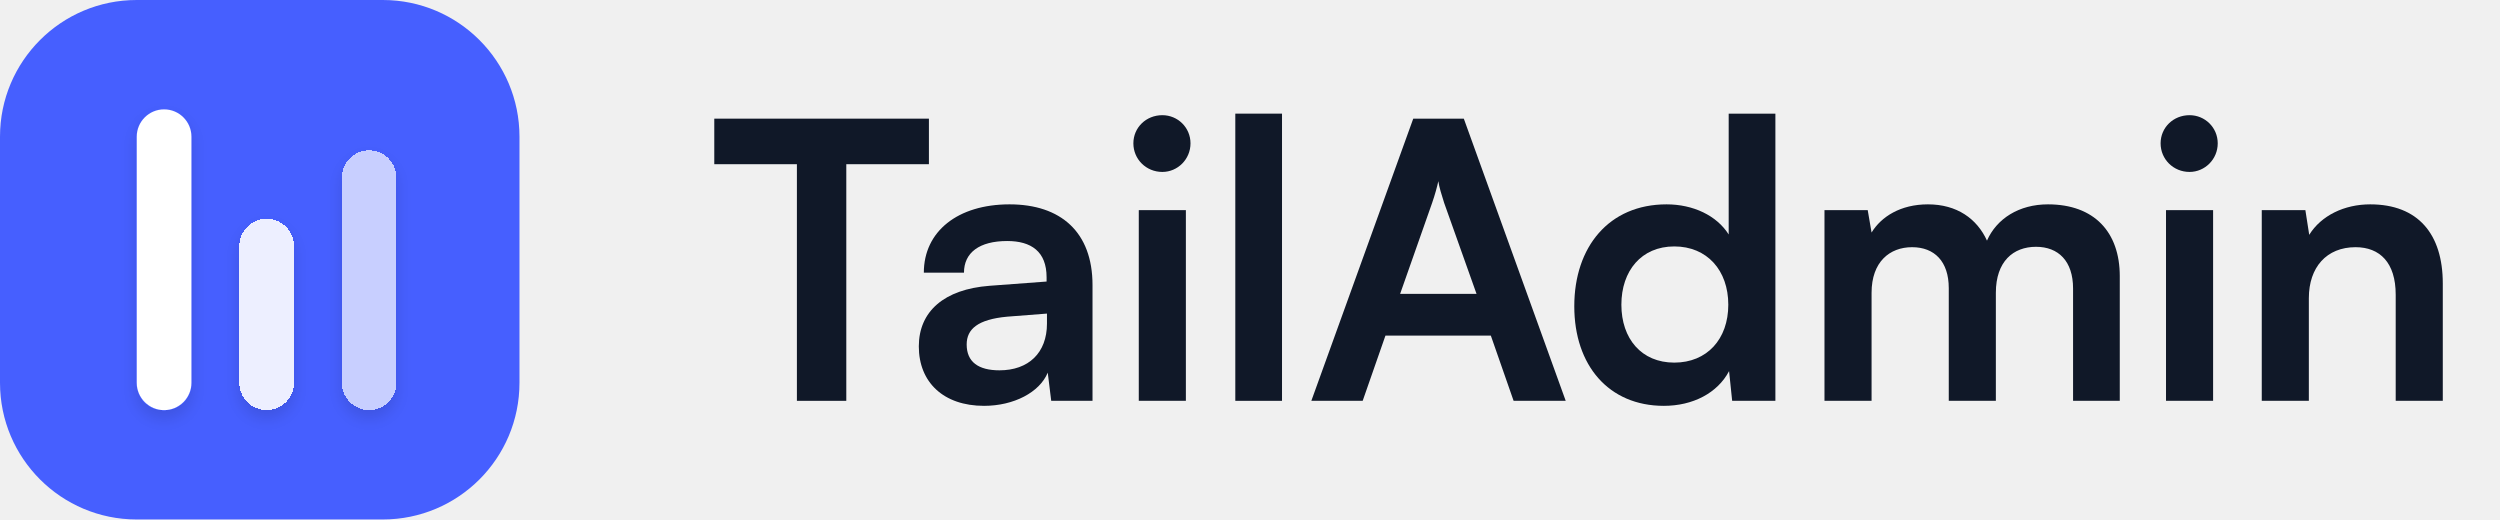
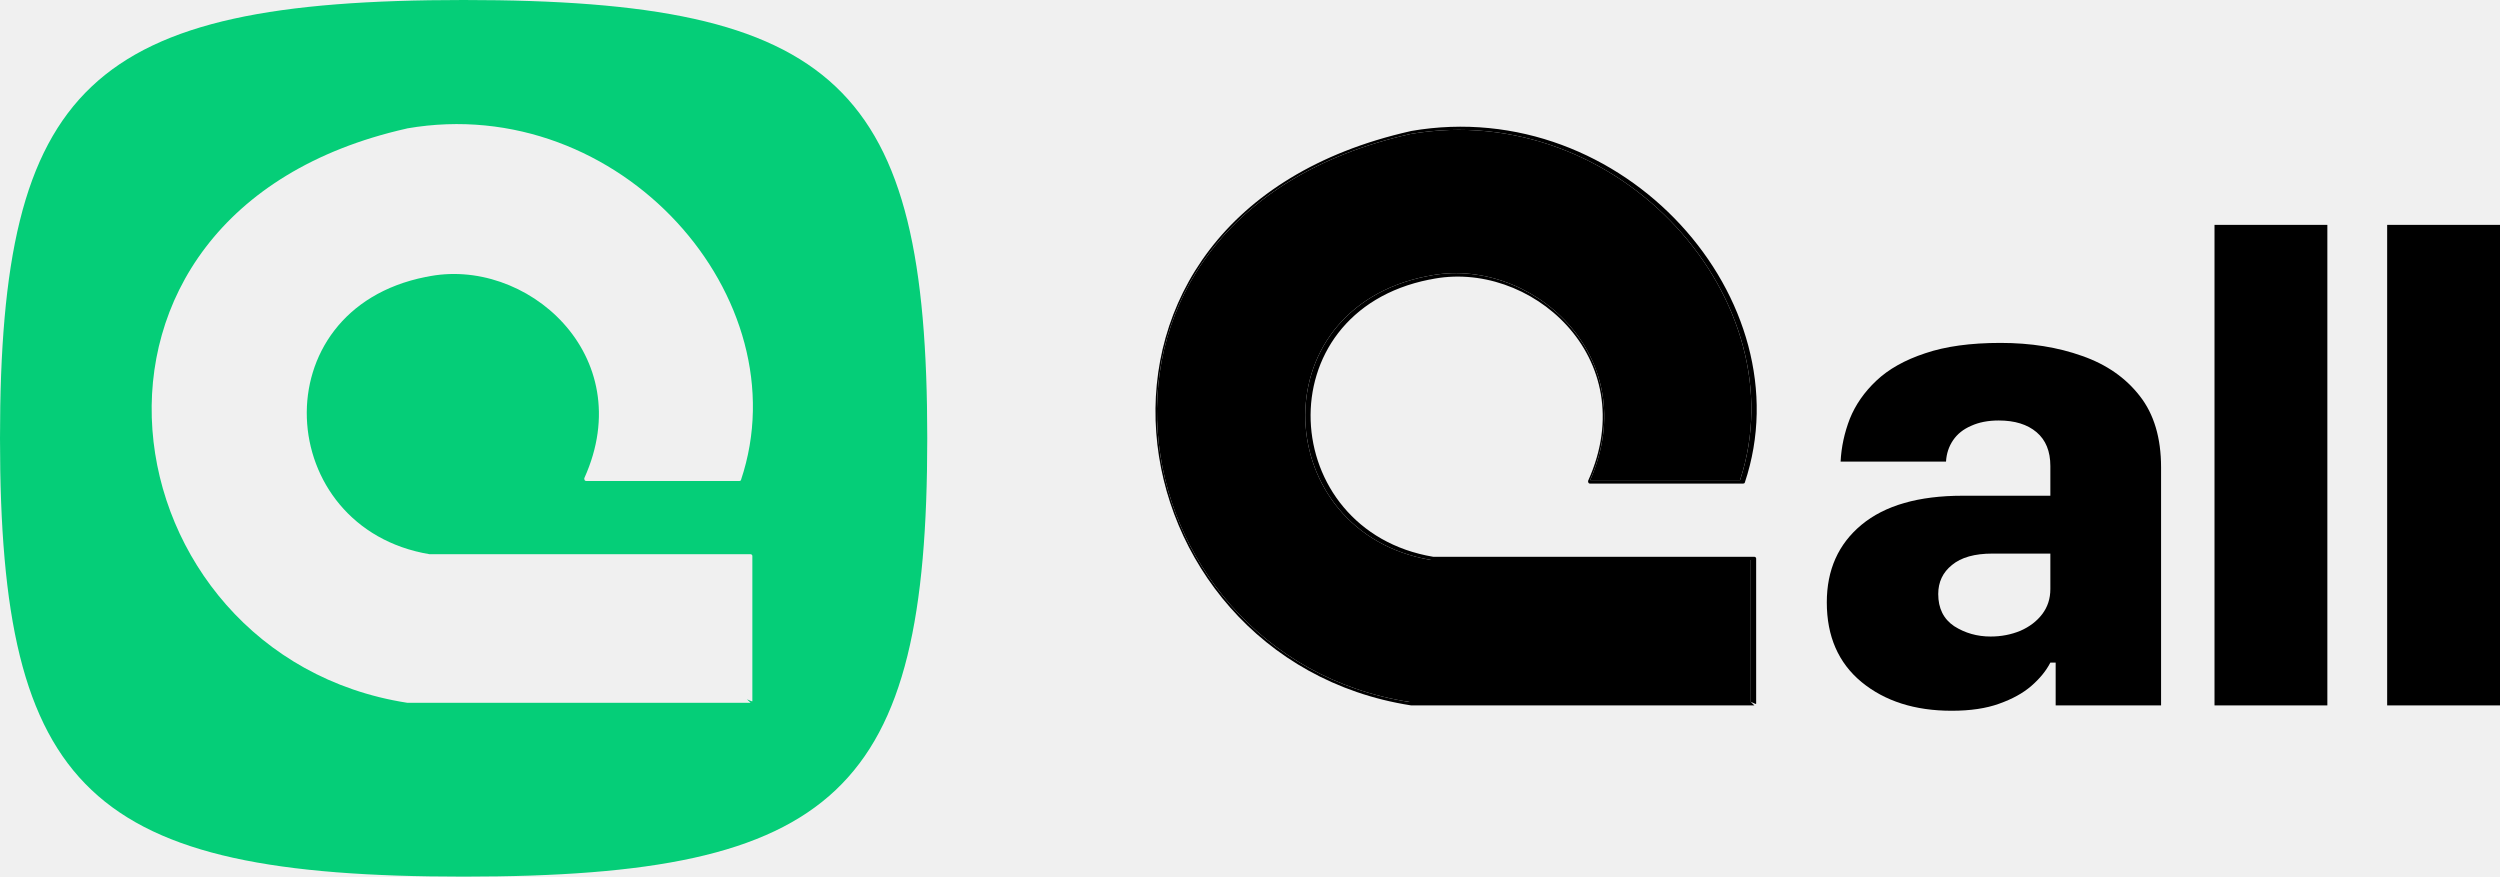
- <svg xmlns="http://www.w3.org/2000/svg" width="154" height="32" viewBox="0 0 154 32" fill="none">
-   <path d="M0 8.421C0 3.77 3.77 0 8.421 0H23.579C28.23 0 32 3.77 32 8.421V23.579C32 28.23 28.23 32 23.579 32H8.421C3.77 32 0 28.23 0 23.579V8.421Z" fill="#465FFF" />
-   <g filter="url(#filter0_d_1624_24907)">
-     <path d="M8.424 8.422C8.424 7.491 9.178 6.737 10.108 6.737V6.737C11.038 6.737 11.792 7.491 11.792 8.422V23.579C11.792 24.51 11.038 25.264 10.108 25.264V25.264C9.178 25.264 8.424 24.51 8.424 23.579V8.422Z" fill="white" />
-   </g>
-   <g filter="url(#filter1_d_1624_24907)">
-     <path d="M14.742 15.157C14.742 14.227 15.496 13.473 16.426 13.473V13.473C17.357 13.473 18.111 14.227 18.111 15.157V23.578C18.111 24.508 17.357 25.262 16.426 25.262V25.262C15.496 25.262 14.742 24.508 14.742 23.578V15.157Z" fill="white" fill-opacity="0.9" shape-rendering="crispEdges" />
-   </g>
-   <g filter="url(#filter2_d_1624_24907)">
-     <path d="M21.055 10.946C21.055 10.016 21.809 9.262 22.739 9.262V9.262C23.669 9.262 24.423 10.016 24.423 10.946V23.578C24.423 24.508 23.669 25.262 22.739 25.262V25.262C21.809 25.262 21.055 24.508 21.055 23.578V10.946Z" fill="white" fill-opacity="0.7" shape-rendering="crispEdges" />
-   </g>
-   <path d="M44 10.115H49.089V24.691H52.132V10.115H57.221V7.309H44V10.115Z" fill="#101828" />
-   <path d="M60.617 25C62.448 25 64.042 24.168 64.541 22.955L64.755 24.691H67.299V17.558C67.299 14.3 65.349 12.588 62.187 12.588C59.001 12.588 56.908 14.252 56.908 16.797H59.381C59.381 15.56 60.332 14.847 62.044 14.847C63.519 14.847 64.47 15.489 64.47 17.082V17.343L60.95 17.605C58.168 17.819 56.599 19.174 56.599 21.338C56.599 23.549 58.121 25 60.617 25ZM61.569 22.812C60.261 22.812 59.547 22.289 59.547 21.219C59.547 20.268 60.237 19.674 62.044 19.507L64.493 19.317V19.935C64.493 21.742 63.352 22.812 61.569 22.812Z" fill="#101828" />
-   <path d="M71.6 10.591C72.551 10.591 73.335 9.806 73.335 8.831C73.335 7.856 72.551 7.095 71.6 7.095C70.601 7.095 69.816 7.856 69.816 8.831C69.816 9.806 70.601 10.591 71.6 10.591ZM70.149 24.691H73.05V12.944H70.149V24.691Z" fill="#101828" />
-   <path d="M78.972 24.691V7H76.095V24.691H78.972Z" fill="#101828" />
-   <path d="M83.941 24.691L85.344 20.672H91.835L93.238 24.691H96.448L90.171 7.309H87.056L80.778 24.691H83.941ZM88.221 12.493C88.387 12.017 88.53 11.494 88.601 11.161C88.649 11.518 88.815 12.041 88.958 12.493L90.955 18.104H86.247L88.221 12.493Z" fill="#101828" />
-   <path d="M102.493 25C104.276 25 105.798 24.215 106.511 22.86L106.701 24.691H109.364V7H106.487V14.443C105.75 13.277 104.3 12.588 102.659 12.588C99.116 12.588 96.976 15.203 96.976 18.865C96.976 22.503 99.092 25 102.493 25ZM103.135 22.337C101.113 22.337 99.877 20.863 99.877 18.77C99.877 16.678 101.113 15.18 103.135 15.18C105.156 15.18 106.463 16.654 106.463 18.77C106.463 20.886 105.156 22.337 103.135 22.337Z" fill="#101828" />
-   <path d="M115.289 24.691V18.033C115.289 16.131 116.406 15.227 117.785 15.227C119.164 15.227 120.044 16.107 120.044 17.748V24.691H122.945V18.033C122.945 16.107 124.015 15.203 125.418 15.203C126.797 15.203 127.701 16.083 127.701 17.771V24.691H130.578V17.011C130.578 14.3 129.008 12.588 126.155 12.588C124.372 12.588 122.993 13.468 122.398 14.823C121.78 13.468 120.543 12.588 118.76 12.588C117.072 12.588 115.883 13.349 115.289 14.324L115.051 12.944H112.388V24.691H115.289Z" fill="#101828" />
-   <path d="M134.876 10.591C135.827 10.591 136.612 9.806 136.612 8.831C136.612 7.856 135.827 7.095 134.876 7.095C133.877 7.095 133.093 7.856 133.093 8.831C133.093 9.806 133.877 10.591 134.876 10.591ZM133.426 24.691H136.327V12.944H133.426V24.691Z" fill="#101828" />
-   <path d="M142.225 24.691V18.366C142.225 16.464 143.318 15.227 145.102 15.227C146.6 15.227 147.575 16.178 147.575 18.152V24.691H150.476V17.462C150.476 14.419 148.954 12.588 146.005 12.588C144.412 12.588 142.985 13.277 142.248 14.466L142.011 12.944H139.324V24.691H142.225Z" fill="#101828" />
-   <defs>
-     <filter id="filter0_d_1624_24907" x="7.424" y="6.237" width="5.368" height="20.526" filterUnits="userSpaceOnUse" color-interpolation-filters="sRGB">
-       <feFlood flood-opacity="0" result="BackgroundImageFix" />
-       <feColorMatrix in="SourceAlpha" type="matrix" values="0 0 0 0 0 0 0 0 0 0 0 0 0 0 0 0 0 0 127 0" result="hardAlpha" />
-       <feOffset dy="0.5" />
-       <feGaussianBlur stdDeviation="0.5" />
-       <feComposite in2="hardAlpha" operator="out" />
-       <feColorMatrix type="matrix" values="0 0 0 0 0 0 0 0 0 0 0 0 0 0 0 0 0 0 0.12 0" />
-       <feBlend mode="normal" in2="BackgroundImageFix" result="effect1_dropShadow_1624_24907" />
-       <feBlend mode="normal" in="SourceGraphic" in2="effect1_dropShadow_1624_24907" result="shape" />
-     </filter>
-     <filter id="filter1_d_1624_24907" x="13.742" y="12.973" width="5.368" height="13.79" filterUnits="userSpaceOnUse" color-interpolation-filters="sRGB">
-       <feFlood flood-opacity="0" result="BackgroundImageFix" />
-       <feColorMatrix in="SourceAlpha" type="matrix" values="0 0 0 0 0 0 0 0 0 0 0 0 0 0 0 0 0 0 127 0" result="hardAlpha" />
-       <feOffset dy="0.5" />
-       <feGaussianBlur stdDeviation="0.5" />
-       <feComposite in2="hardAlpha" operator="out" />
-       <feColorMatrix type="matrix" values="0 0 0 0 0 0 0 0 0 0 0 0 0 0 0 0 0 0 0.12 0" />
-       <feBlend mode="normal" in2="BackgroundImageFix" result="effect1_dropShadow_1624_24907" />
-       <feBlend mode="normal" in="SourceGraphic" in2="effect1_dropShadow_1624_24907" result="shape" />
-     </filter>
-     <filter id="filter2_d_1624_24907" x="20.055" y="8.762" width="5.368" height="18" filterUnits="userSpaceOnUse" color-interpolation-filters="sRGB">
-       <feFlood flood-opacity="0" result="BackgroundImageFix" />
-       <feColorMatrix in="SourceAlpha" type="matrix" values="0 0 0 0 0 0 0 0 0 0 0 0 0 0 0 0 0 0 127 0" result="hardAlpha" />
-       <feOffset dy="0.5" />
-       <feGaussianBlur stdDeviation="0.5" />
-       <feComposite in2="hardAlpha" operator="out" />
-       <feColorMatrix type="matrix" values="0 0 0 0 0 0 0 0 0 0 0 0 0 0 0 0 0 0 0.12 0" />
-       <feBlend mode="normal" in2="BackgroundImageFix" result="effect1_dropShadow_1624_24907" />
-       <feBlend mode="normal" in="SourceGraphic" in2="effect1_dropShadow_1624_24907" result="shape" />
-     </filter>
-   </defs>
+ <svg xmlns="http://www.w3.org/2000/svg" width="154" height="54" viewBox="0 0 154 54" fill="none">
+   <path d="M28.56 0C51.593 0 57.119 5.224 57.119 27C57.119 48.776 51.593 54 28.56 54C5.526 54 0 48.776 0 27C0 5.224 5.526 2.07668e-05 28.56 0ZM41.688 13.684C37.719 9.389 31.639 6.773 25.077 7.91C25.067 7.912 25.057 7.915 25.048 7.92C19.272 9.222 15.215 11.897 12.672 15.229C10.125 18.565 9.103 22.555 9.388 26.47C9.958 34.292 15.751 41.831 25.065 43.288C25.074 43.291 25.084 43.293 25.094 43.293H46.236L46.237 43.292L46.016 43.082C46.074 43.083 46.343 43.246 46.345 43.191V34.244C46.345 34.215 46.331 34.188 46.31 34.17C46.291 34.151 46.264 34.139 46.234 34.139H26.456C21.648 33.334 19.034 29.57 18.902 25.75C18.771 21.938 21.112 18.077 26.22 17.061C26.229 17.061 26.239 17.061 26.249 17.059C29.305 16.396 32.599 17.594 34.701 19.91C36.8 22.223 37.709 25.649 35.997 29.447C35.985 29.475 35.987 29.505 35.999 29.53C36.001 29.585 36.047 29.628 36.105 29.628H45.504C45.507 29.629 45.51 29.631 45.513 29.632C45.576 29.632 45.628 29.62 45.645 29.566C47.523 23.961 45.655 17.978 41.688 13.684Z" fill="#05CE78" />
+   <path fill-rule="evenodd" clip-rule="evenodd" d="M86.912 8.071C93.475 6.934 99.554 9.55 103.523 13.845C107.491 18.139 109.358 24.121 107.48 29.727C107.462 29.78 107.411 29.792 107.347 29.792C107.344 29.791 107.341 29.79 107.338 29.789H97.939C97.882 29.789 97.835 29.745 97.834 29.69C97.822 29.665 97.82 29.635 97.832 29.608C99.544 25.809 98.634 22.383 96.536 20.071C94.433 17.754 91.14 16.557 88.084 17.22C88.074 17.222 88.064 17.222 88.055 17.221C82.947 18.238 80.606 22.098 80.737 25.91C80.869 29.731 83.482 33.494 88.291 34.299H108.069C108.099 34.299 108.127 34.311 108.146 34.331C108.166 34.349 108.179 34.375 108.179 34.404V43.352C108.179 43.408 107.909 43.242 107.85 43.242L108.072 43.453L108.071 43.453H86.929C86.919 43.453 86.91 43.451 86.9 43.449C77.586 41.992 71.793 34.453 71.223 26.631C70.937 22.715 71.96 18.726 74.507 15.389C77.05 12.057 81.107 9.383 86.883 8.081C86.892 8.076 86.902 8.073 86.912 8.071ZM103.248 13.972C99.326 9.728 93.329 7.148 86.861 8.258C86.855 8.261 86.849 8.263 86.842 8.265C81.094 9.555 77.073 12.209 74.56 15.502C72.046 18.796 71.034 22.737 71.316 26.609C71.88 34.352 77.615 41.805 86.825 43.242L107.85 43.242L107.85 34.495H88.163C88.155 34.495 88.147 34.493 88.139 34.492C83.217 33.669 80.543 29.813 80.409 25.91C80.274 22.002 82.684 18.039 87.923 17.009C87.932 17.007 87.941 17.007 87.95 17.007C91.082 16.34 94.438 17.571 96.578 19.929C98.709 22.278 99.637 25.746 97.954 29.578H107.187C108.994 24.076 107.157 18.203 103.248 13.972Z" fill="black" />
+   <path d="M103.248 13.972C99.326 9.728 93.329 7.148 86.861 8.258C86.855 8.261 86.849 8.263 86.842 8.265C81.094 9.555 77.073 12.209 74.56 15.502C72.046 18.796 71.034 22.737 71.316 26.609C71.88 34.352 77.615 41.805 86.825 43.242L107.85 43.242L107.85 34.495H88.163C88.155 34.495 88.147 34.493 88.139 34.492C83.217 33.669 80.543 29.813 80.409 25.91C80.274 22.002 82.684 18.039 87.923 17.009C87.932 17.007 87.941 17.007 87.95 17.007C91.082 16.34 94.438 17.571 96.578 19.929C98.709 22.278 99.637 25.746 97.954 29.578H107.187C108.994 24.076 107.157 18.203 103.248 13.972Z" fill="black" />
+   <path d="M120.223 43.783C117.957 43.783 116.105 43.192 114.667 42.011C113.243 40.83 112.531 39.196 112.531 37.108C112.531 35.103 113.243 33.511 114.667 32.329C116.105 31.135 118.182 30.537 120.898 30.537H126.302V28.704C126.302 27.798 126.019 27.104 125.452 26.623C124.886 26.143 124.109 25.902 123.121 25.902C122.467 25.902 121.901 26.012 121.421 26.232C120.942 26.438 120.572 26.733 120.31 27.118C120.049 27.502 119.903 27.942 119.874 28.436H113.381C113.425 27.544 113.613 26.665 113.948 25.799C114.296 24.934 114.841 24.151 115.582 23.451C116.337 22.737 117.339 22.174 118.589 21.762C119.838 21.336 121.385 21.123 123.23 21.123C125.089 21.123 126.767 21.391 128.263 21.927C129.759 22.449 130.943 23.273 131.815 24.399C132.686 25.511 133.122 26.974 133.122 28.786V43.453H126.629V40.816H126.302C126.041 41.325 125.648 41.805 125.125 42.258C124.617 42.698 123.956 43.062 123.143 43.35C122.344 43.639 121.37 43.783 120.223 43.783ZM122.62 39.21C123.273 39.21 123.883 39.093 124.45 38.859C125.017 38.612 125.467 38.269 125.801 37.83C126.135 37.39 126.302 36.875 126.302 36.285V34.101H122.729C121.639 34.101 120.811 34.334 120.245 34.801C119.678 35.255 119.395 35.852 119.395 36.593C119.395 37.472 119.722 38.132 120.375 38.571C121.044 38.997 121.792 39.21 122.62 39.21Z" fill="black" />
+   <path d="M136.414 43.453V13.852H143.365V43.453H136.414Z" fill="black" />
+   <path d="M147.049 43.453V13.852H154V43.453H147.049Z" fill="black" />
</svg>
